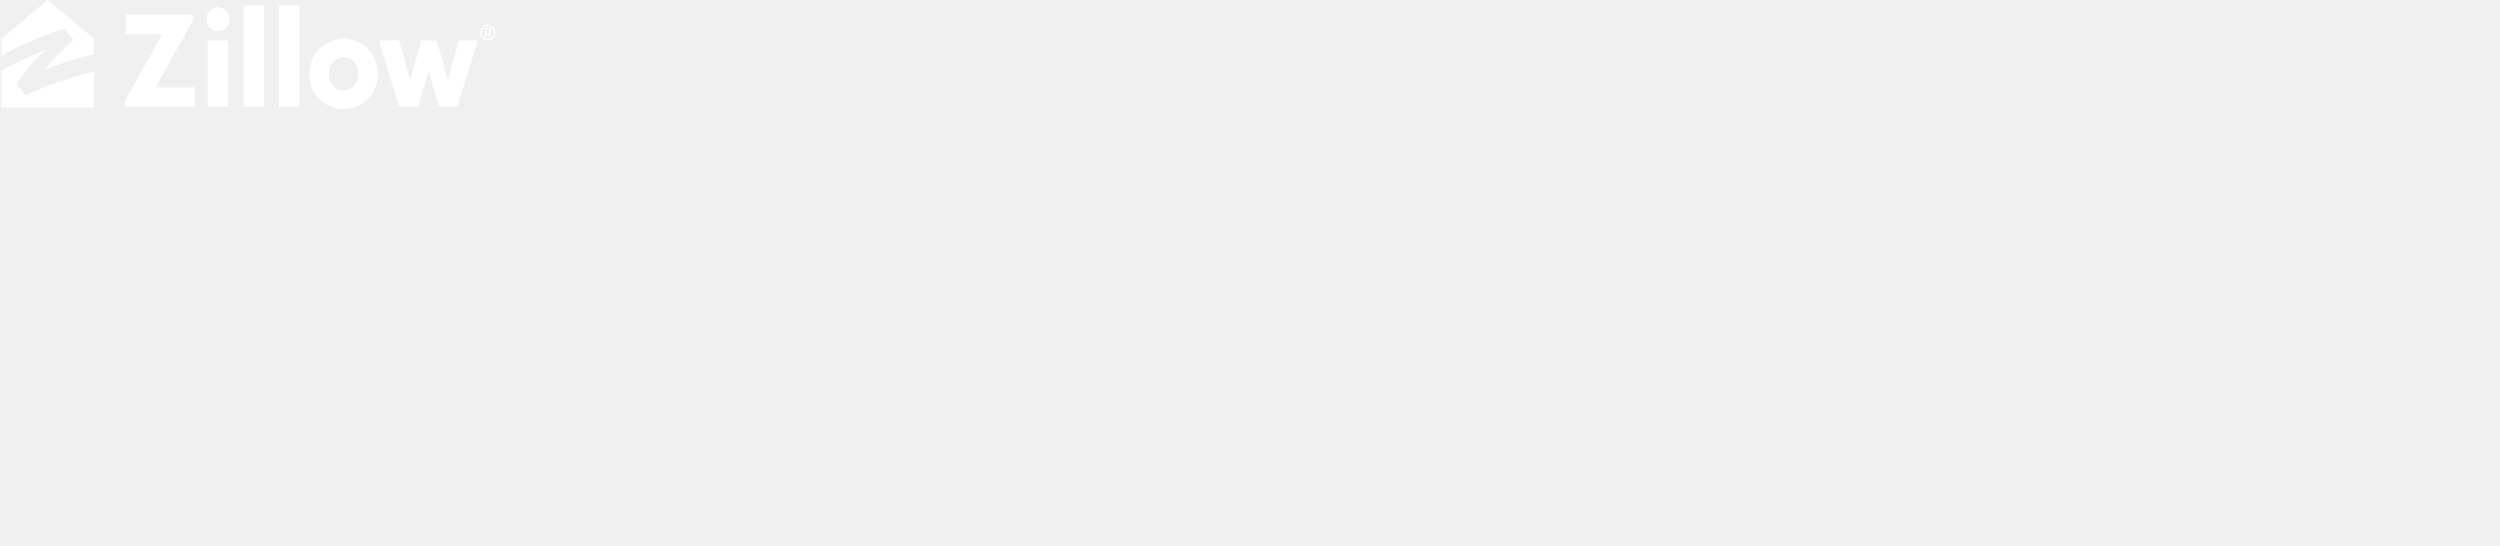
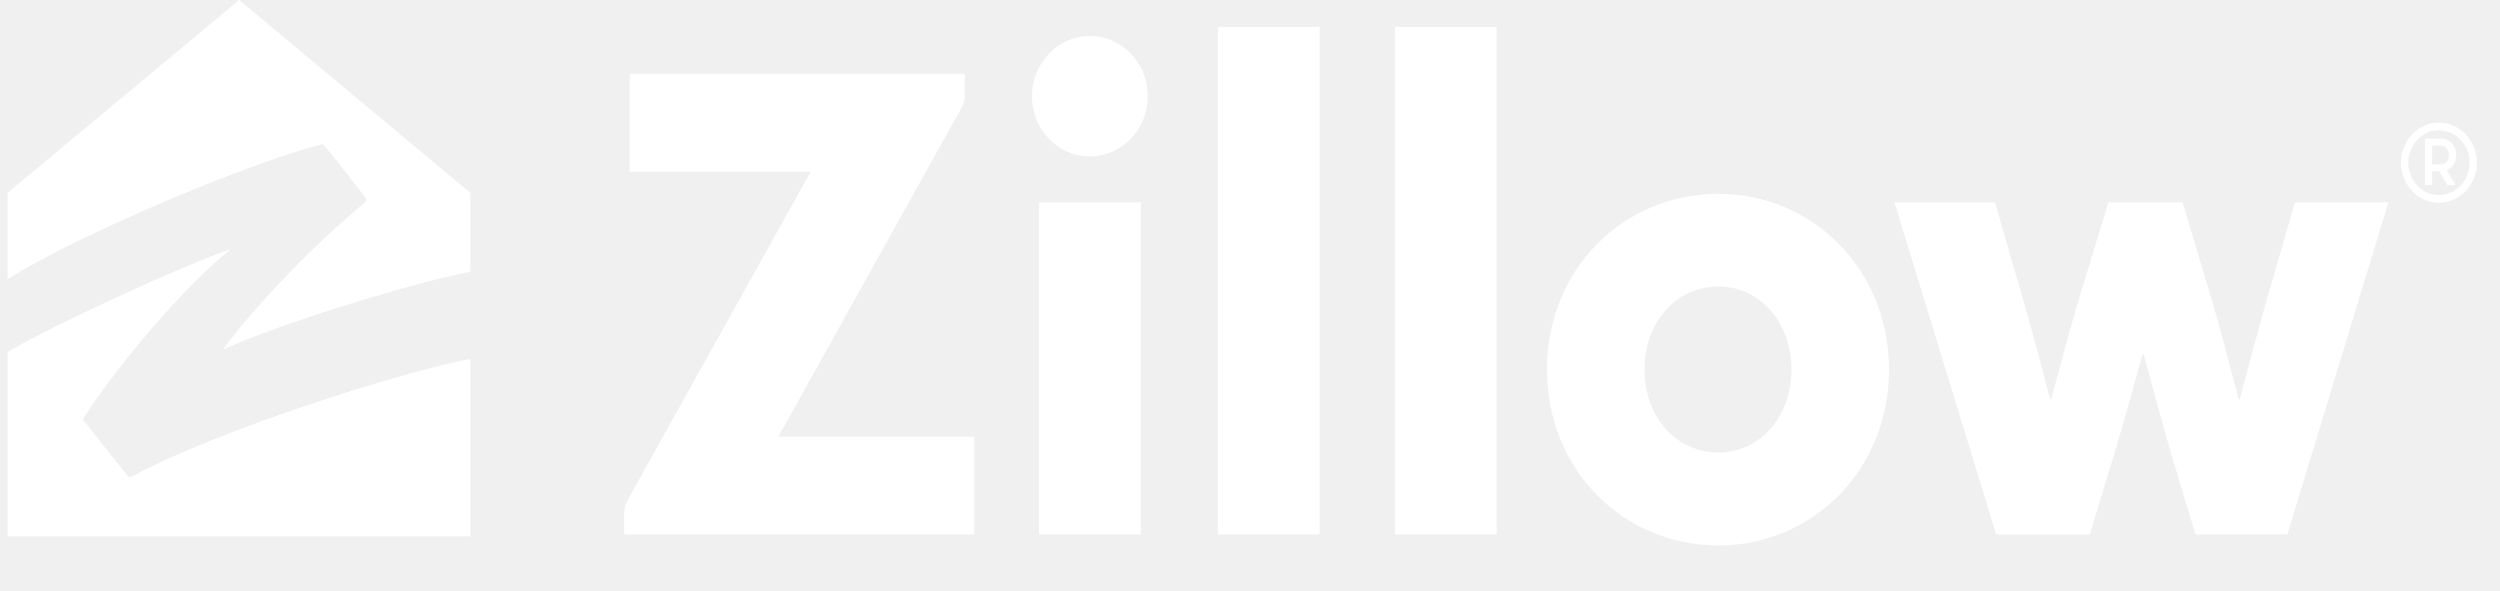
- <svg xmlns="http://www.w3.org/2000/svg" width="550" height="120" fill="none">
+ <svg xmlns="http://www.w3.org/2000/svg" viewBox="0 0 110 26" fill="none">
  <path fill-rule="evenodd" clip-rule="evenodd" d="M14.098 6.364c.103-.027.15.012.211.084.35.416 1.478 1.866 1.785 2.263a.132.132 0 01-.027.19c-2.274 1.873-4.804 4.522-6.214 6.42-.03.04-.005.043.015.034 2.456-1.116 8.224-2.897 10.826-3.396V8.485L10.524 0 .333 8.485v3.797c3.159-1.981 10.457-5.048 13.764-5.918zm47.28-5.183h4.475v22.332h-4.475V1.181zm-3.315 0h-4.475v22.333h4.475V1.181zm29.713 7.72h-4.421l4.477 14.615h4.117l1.124-3.695c.446-1.468 1.19-4.209 1.19-4.209a.034.034 0 01.033-.026c.015 0 .028.01.033.026 0 0 .745 2.794 1.168 4.234l1.103 3.667h4.044L105.089 8.9h-4.109l-1.282 4.421a278.446 278.446 0 00-1.141 4.213.034.034 0 01-.033.026.034.034 0 01-.033-.026s-.69-2.698-1.137-4.213l-1.32-4.42h-3.266l-1.344 4.42c-.421 1.414-1.16 4.215-1.16 4.215a.034.034 0 01-.033.023.034.034 0 01-.032-.023s-.714-2.75-1.142-4.215l-1.281-4.42zm-19.708 7.356c0-4.44 3.393-7.729 7.544-7.729 4.11 0 7.504 3.29 7.504 7.729 0 4.453-3.392 7.743-7.504 7.743-4.15 0-7.544-3.29-7.544-7.74v-.003zm10.754 0c0-2.174-1.47-3.654-3.21-3.654-1.781 0-3.25 1.48-3.25 3.654 0 2.189 1.469 3.654 3.25 3.654 1.74 0 3.21-1.465 3.21-3.654zm-51.12-13.01v4.306h7.909c.032 0 .044.032.028.06l-7.94 14.242-.014.026c-.18.348-.223.432-.223.793v.84h15.406v-4.298H34.31a.035.035 0 01-.032-.021.039.039 0 01.004-.04l8.032-14.429.022-.046c.056-.12.11-.232.11-.532l.002-.9H27.702zm20.253-1.666c1.395 0 2.548 1.188 2.548 2.651 0 1.464-1.153 2.654-2.548 2.654s-2.547-1.188-2.547-2.652c0-1.464 1.152-2.652 2.547-2.652v-.001zm-2.237 7.32h4.474v14.613h-4.474V8.901zM5.604 20.922c.055.068.15.082.22.034 3.778-2.054 12.089-4.661 14.87-5.16v7.806H.334v-8.11c2.093-1.25 7.747-3.814 9.737-4.5.04-.014.049.01.015.037-1.91 1.497-4.904 5.03-6.371 7.301-.067.106-.063.14-.01.205l1.899 2.387zM107.409 6.104c.387 0 .663.294.663.714 0 .318-.163.569-.411.668l.381.66h-.362l-.354-.614h-.312v.612h-.318v-2.04h.713zm-.395 1.128h.375c.211 0 .366-.172.366-.411 0-.24-.155-.415-.365-.415h-.376v.826zm.299-1.836c-.676 0-1.285.43-1.543 1.088a1.833 1.833 0 00.362 1.921 1.606 1.606 0 001.82.382c.624-.273 1.031-.916 1.031-1.629-.001-.973-.748-1.761-1.67-1.762zm0 3.186c-.546 0-1.038-.347-1.247-.879a1.482 1.482 0 01.292-1.552c.386-.408.967-.53 1.471-.309.504.22.833.74.833 1.316-.001.786-.604 1.423-1.349 1.424z" fill="#ffffff" />
</svg>
